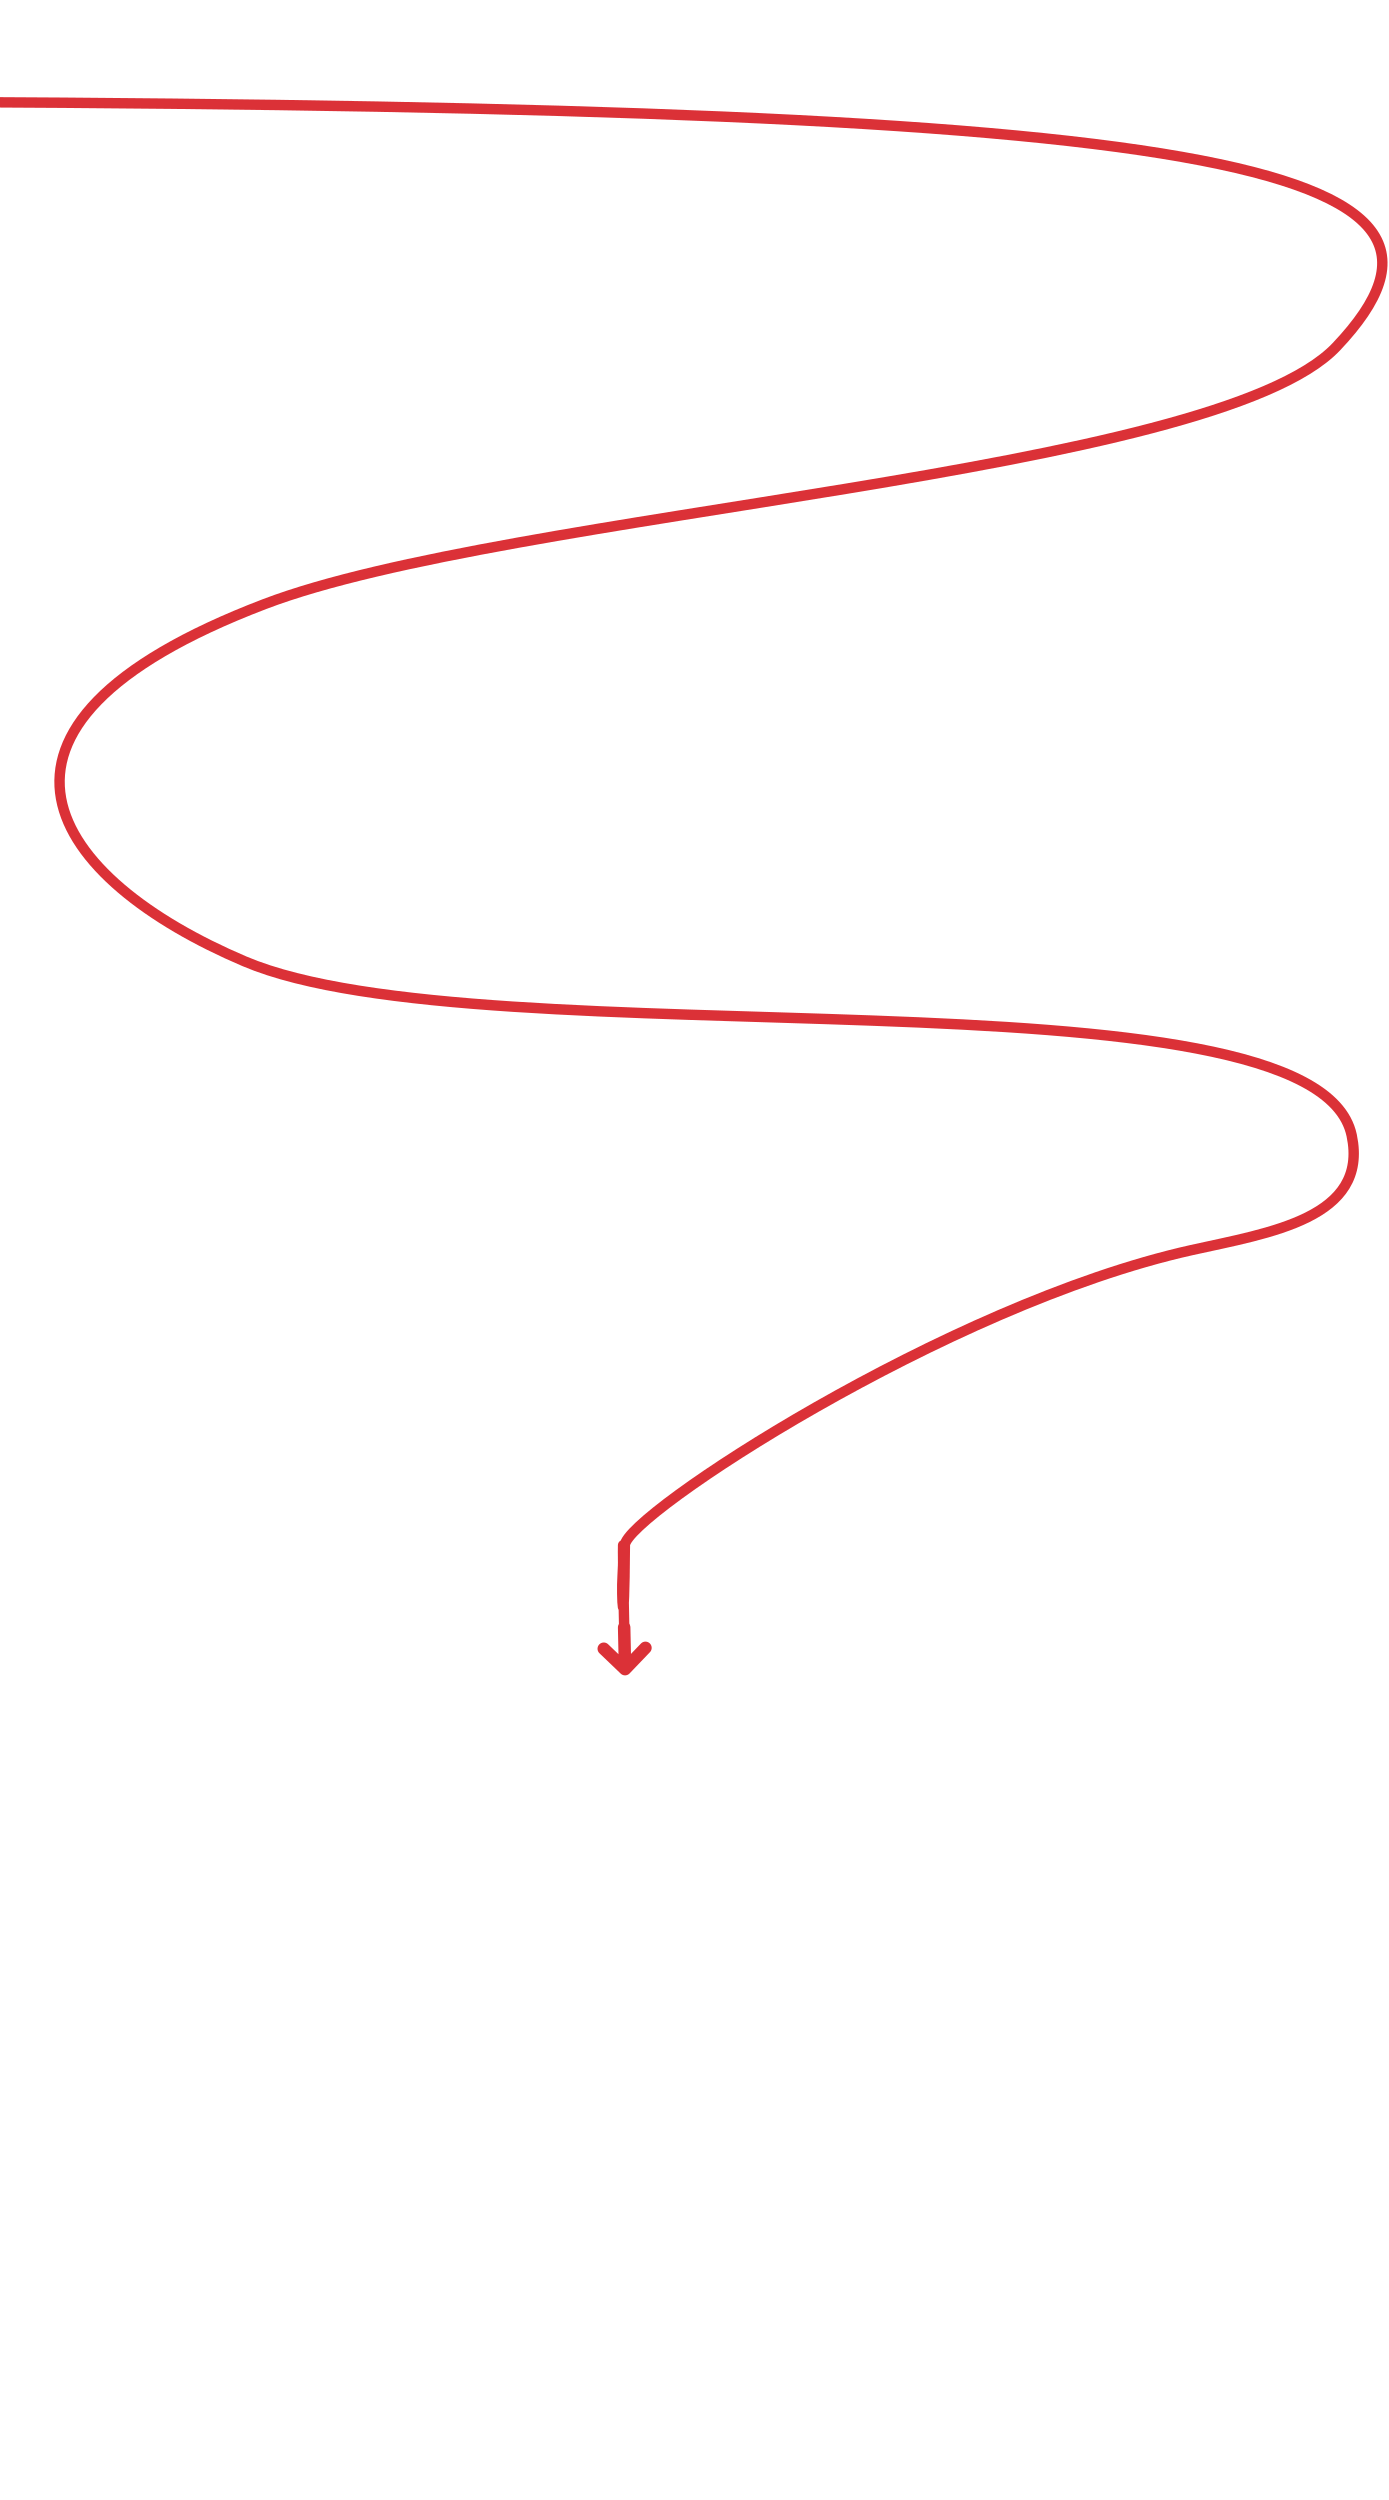
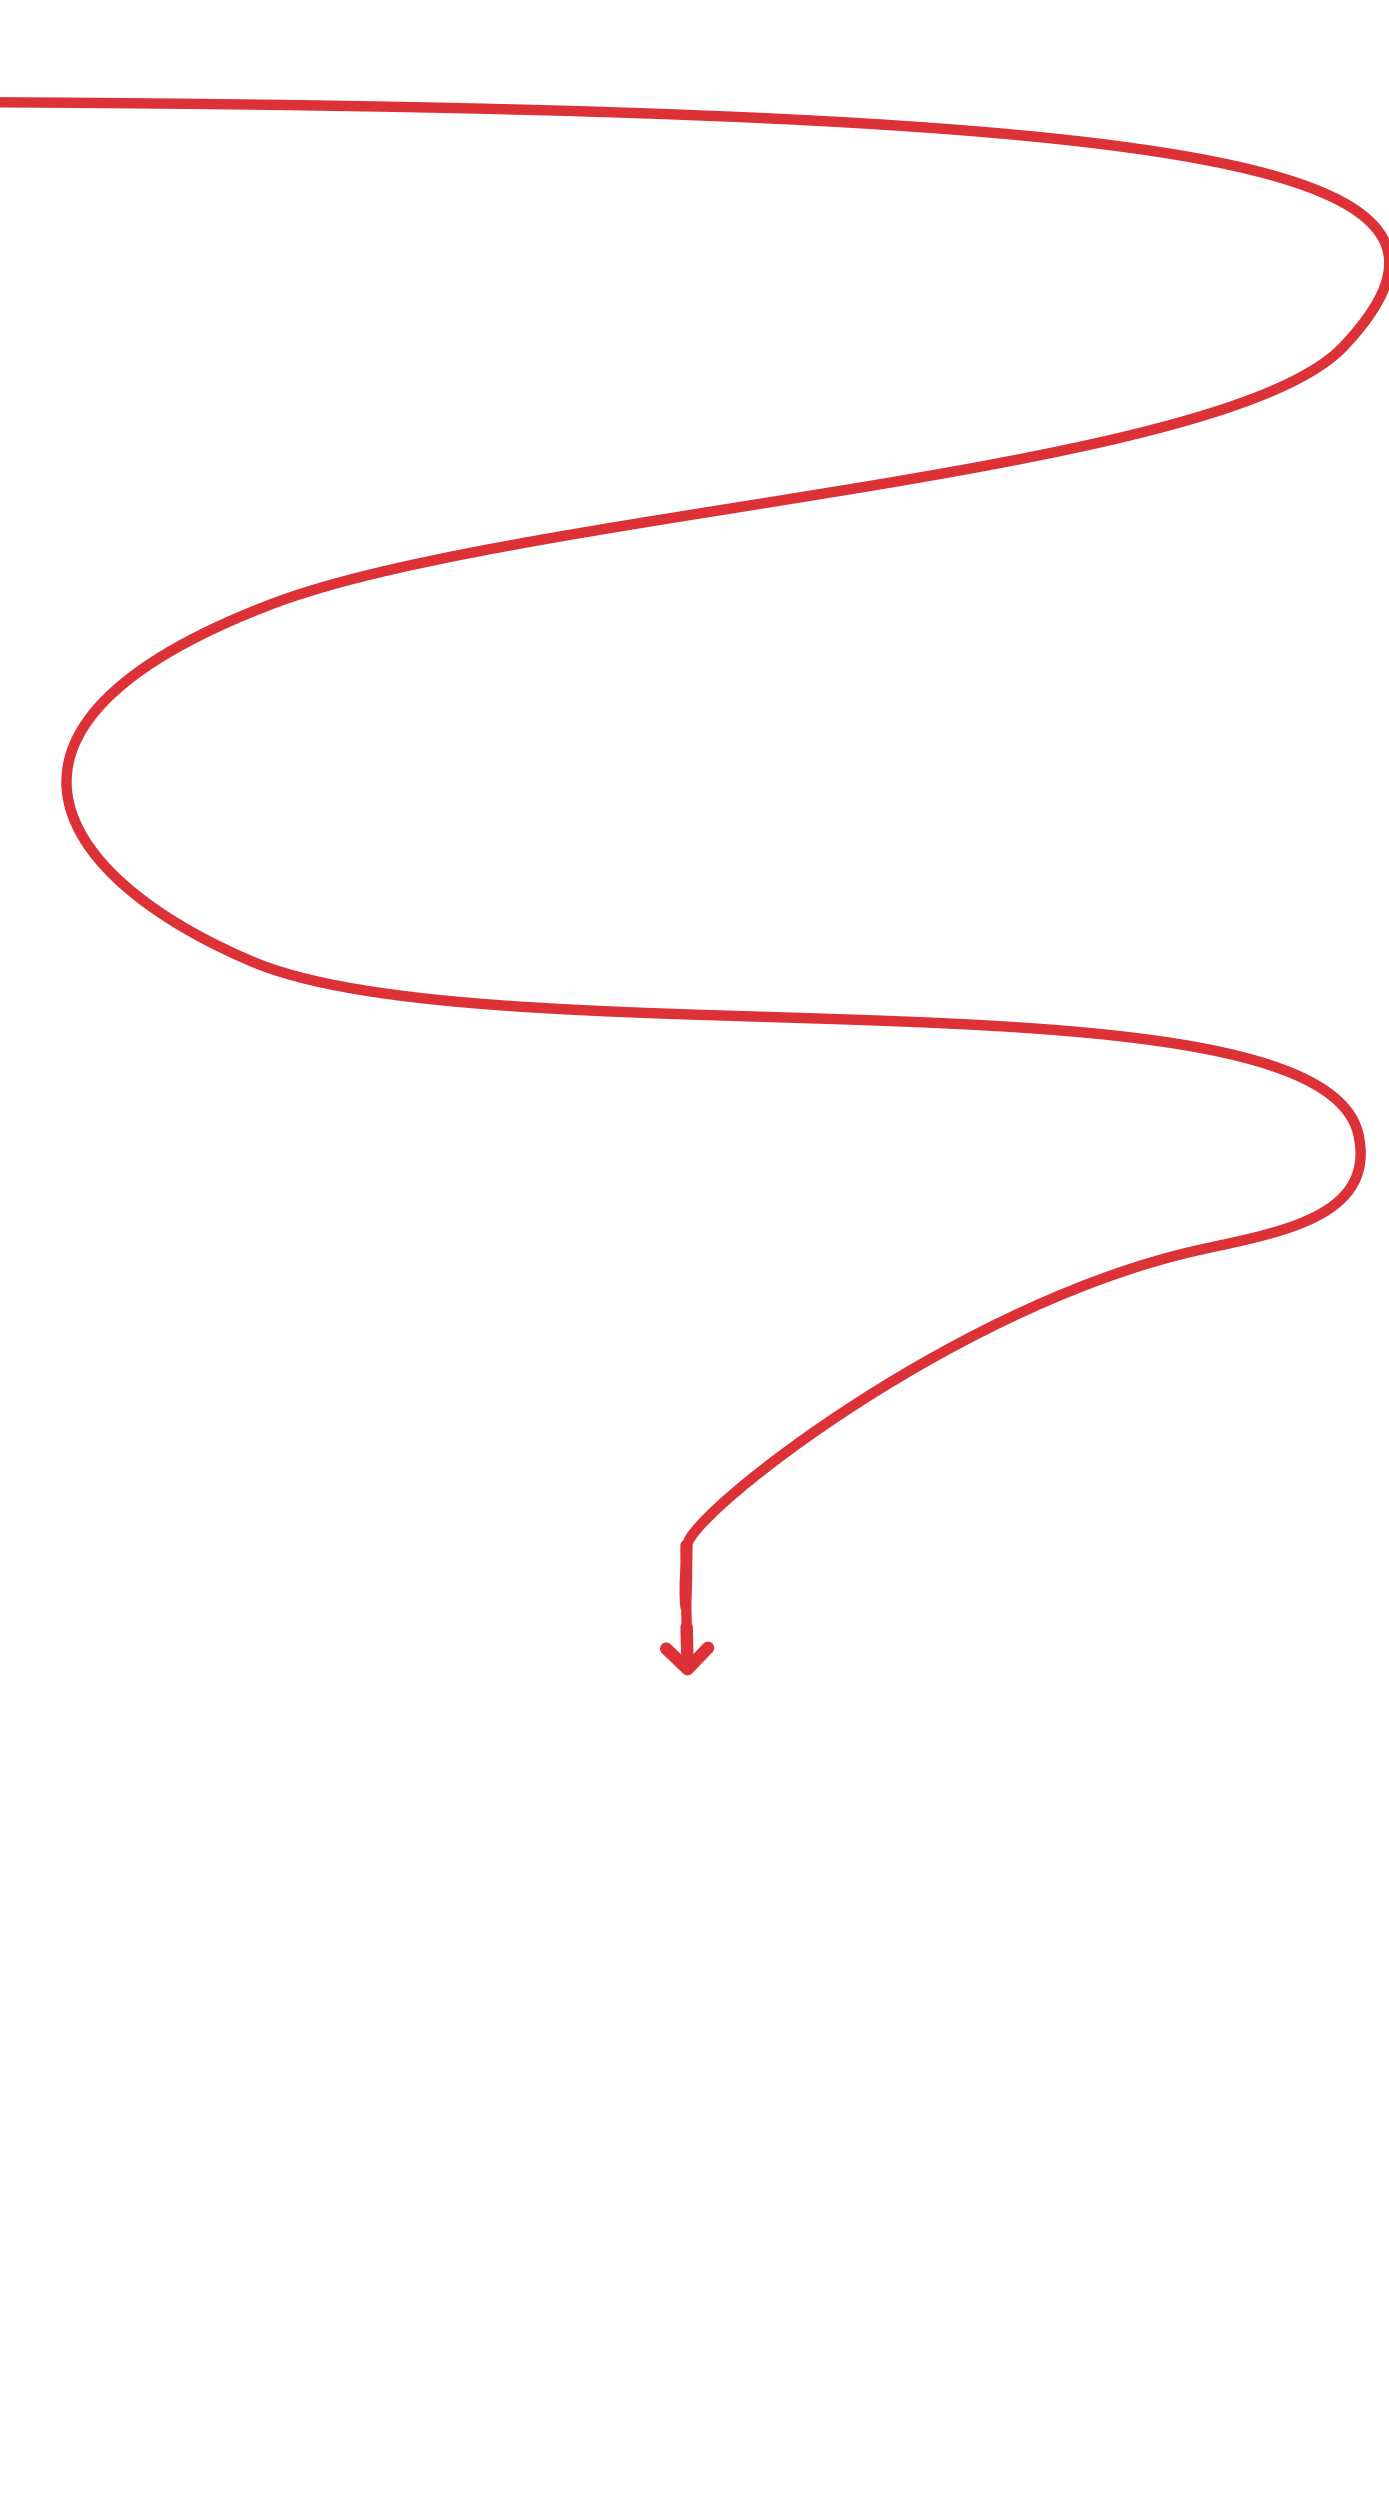
<svg xmlns="http://www.w3.org/2000/svg" viewBox="0 0 400 720" preserveAspectRatio="none">
  <defs>
    <marker id="MobilePathArrow" refX="0" refY="0" orient="auto" markerWidth="6" markerHeight="6" viewBox="-3 -3 6 6">
      <path d="M -2 0 L 2 0 M 0 -2 L 2 0 L 0 2" fill="none" stroke="#d81f26" stroke-width="1.2" stroke-linecap="round" stroke-linejoin="round" />
    </marker>
  </defs>
-   <path fill="none" stroke="#d81f26" stroke-width="3" vector-effect="non-scaling-stroke" stroke-linecap="round" stroke-linejoin="round" opacity="0.92" d="M -15.22,29.387 C 348.825,31.079 435.545,46.321 384.867,99.859 349.8,136.904 146.399,147.179 76.203,173.974 c -93.338,35.629 -61.054,79.384 -5.772,102.894 68.688,29.212 308.203,-0.375 318.854,50.119 5.035,23.873 -23.728,28.064 -46.061,33.03 -70.602,15.699 -163.197,76.49 -163.26,85.001 -0.221,29.969 -1.052,14.306 -0.661,8.923 0.553,-7.61 -0.354,-22.987 0.582,20.77" marker-end="url(#MobilePathArrow)" />
+   <path fill="none" stroke="#d81f26" stroke-width="3" vector-effect="non-scaling-stroke" stroke-linecap="round" stroke-linejoin="round" opacity="0.92" d="M -13.22,29.387 C 350.825,31.079 437.545,46.321 386.867,99.859 351.8,136.904 148.399,147.179 78.203,173.974 c -93.338,35.629 -61.054,79.384 -5.772,102.894 68.688,29.212 308.203,-0.375 318.854,50.119 5.035,23.873 -23.728,28.064 -46.061,33.03 -70.602,15.699 -147.197,76.49 -147.26,85.001 -0.221,29.969 -1.052,14.306 -0.661,8.923 0.553,-7.61 -0.354,-22.987 0.582,20.77" marker-end="url(#MobilePathArrow)" />
</svg>
